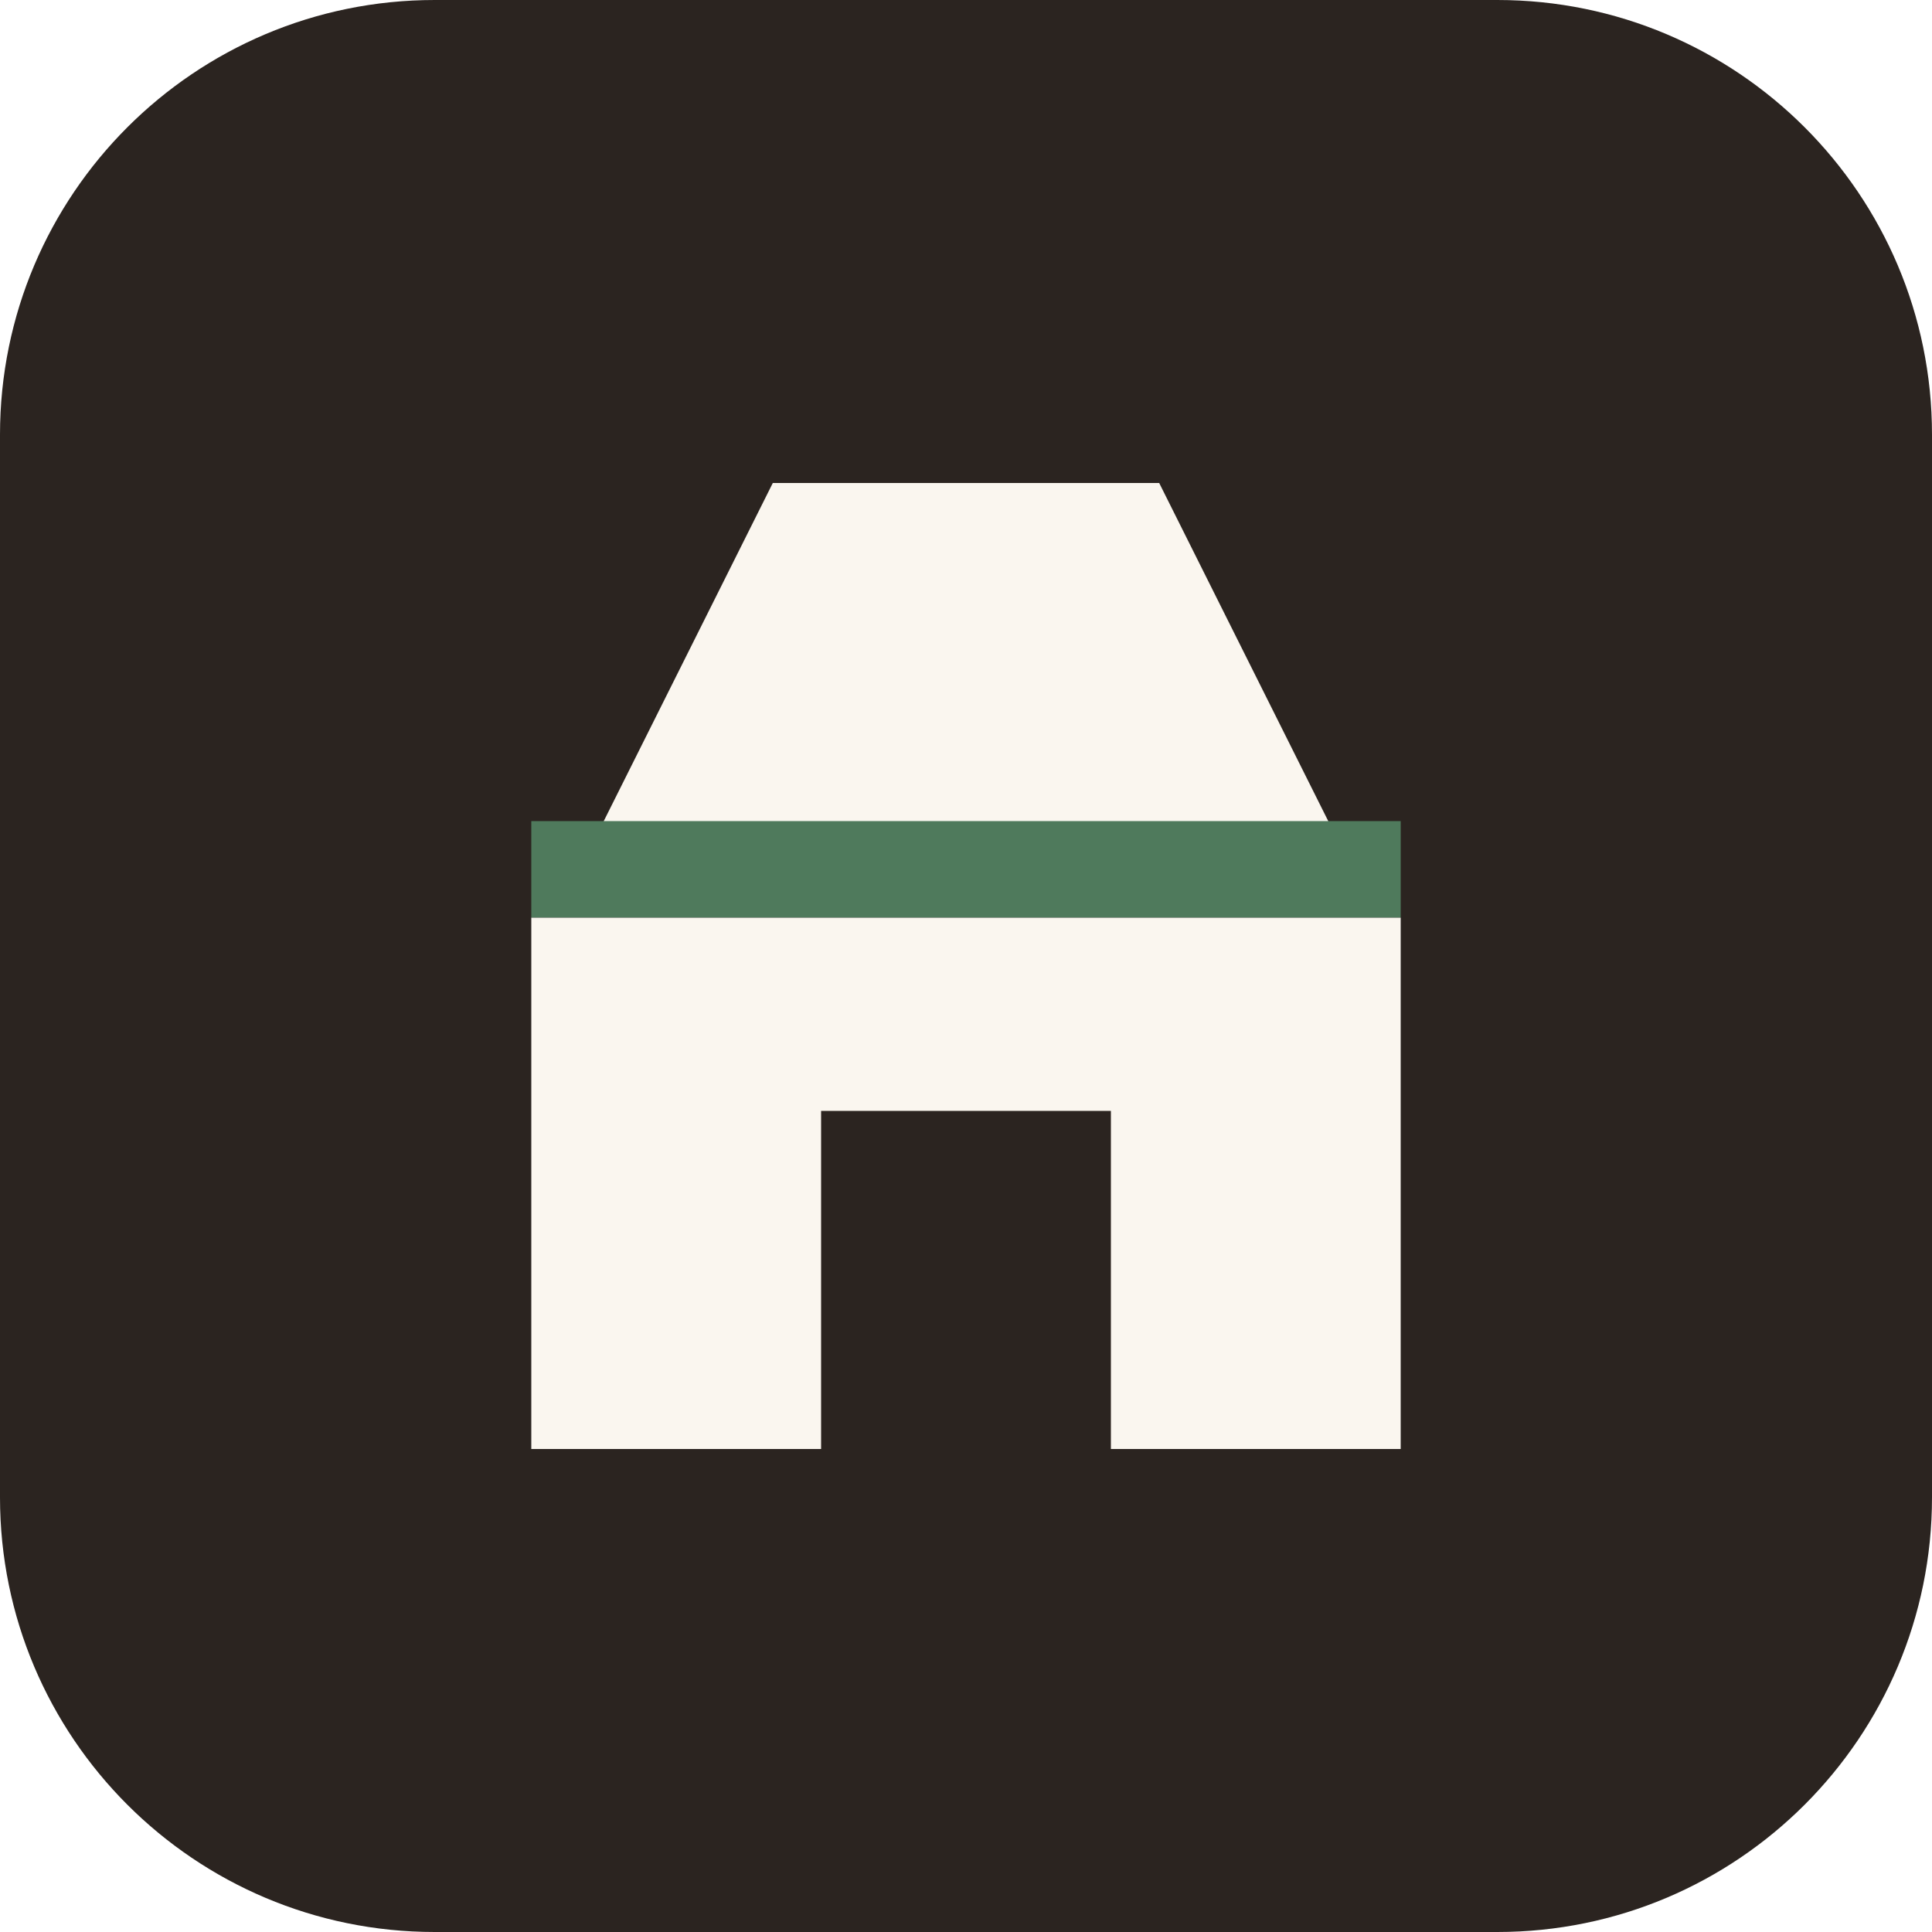
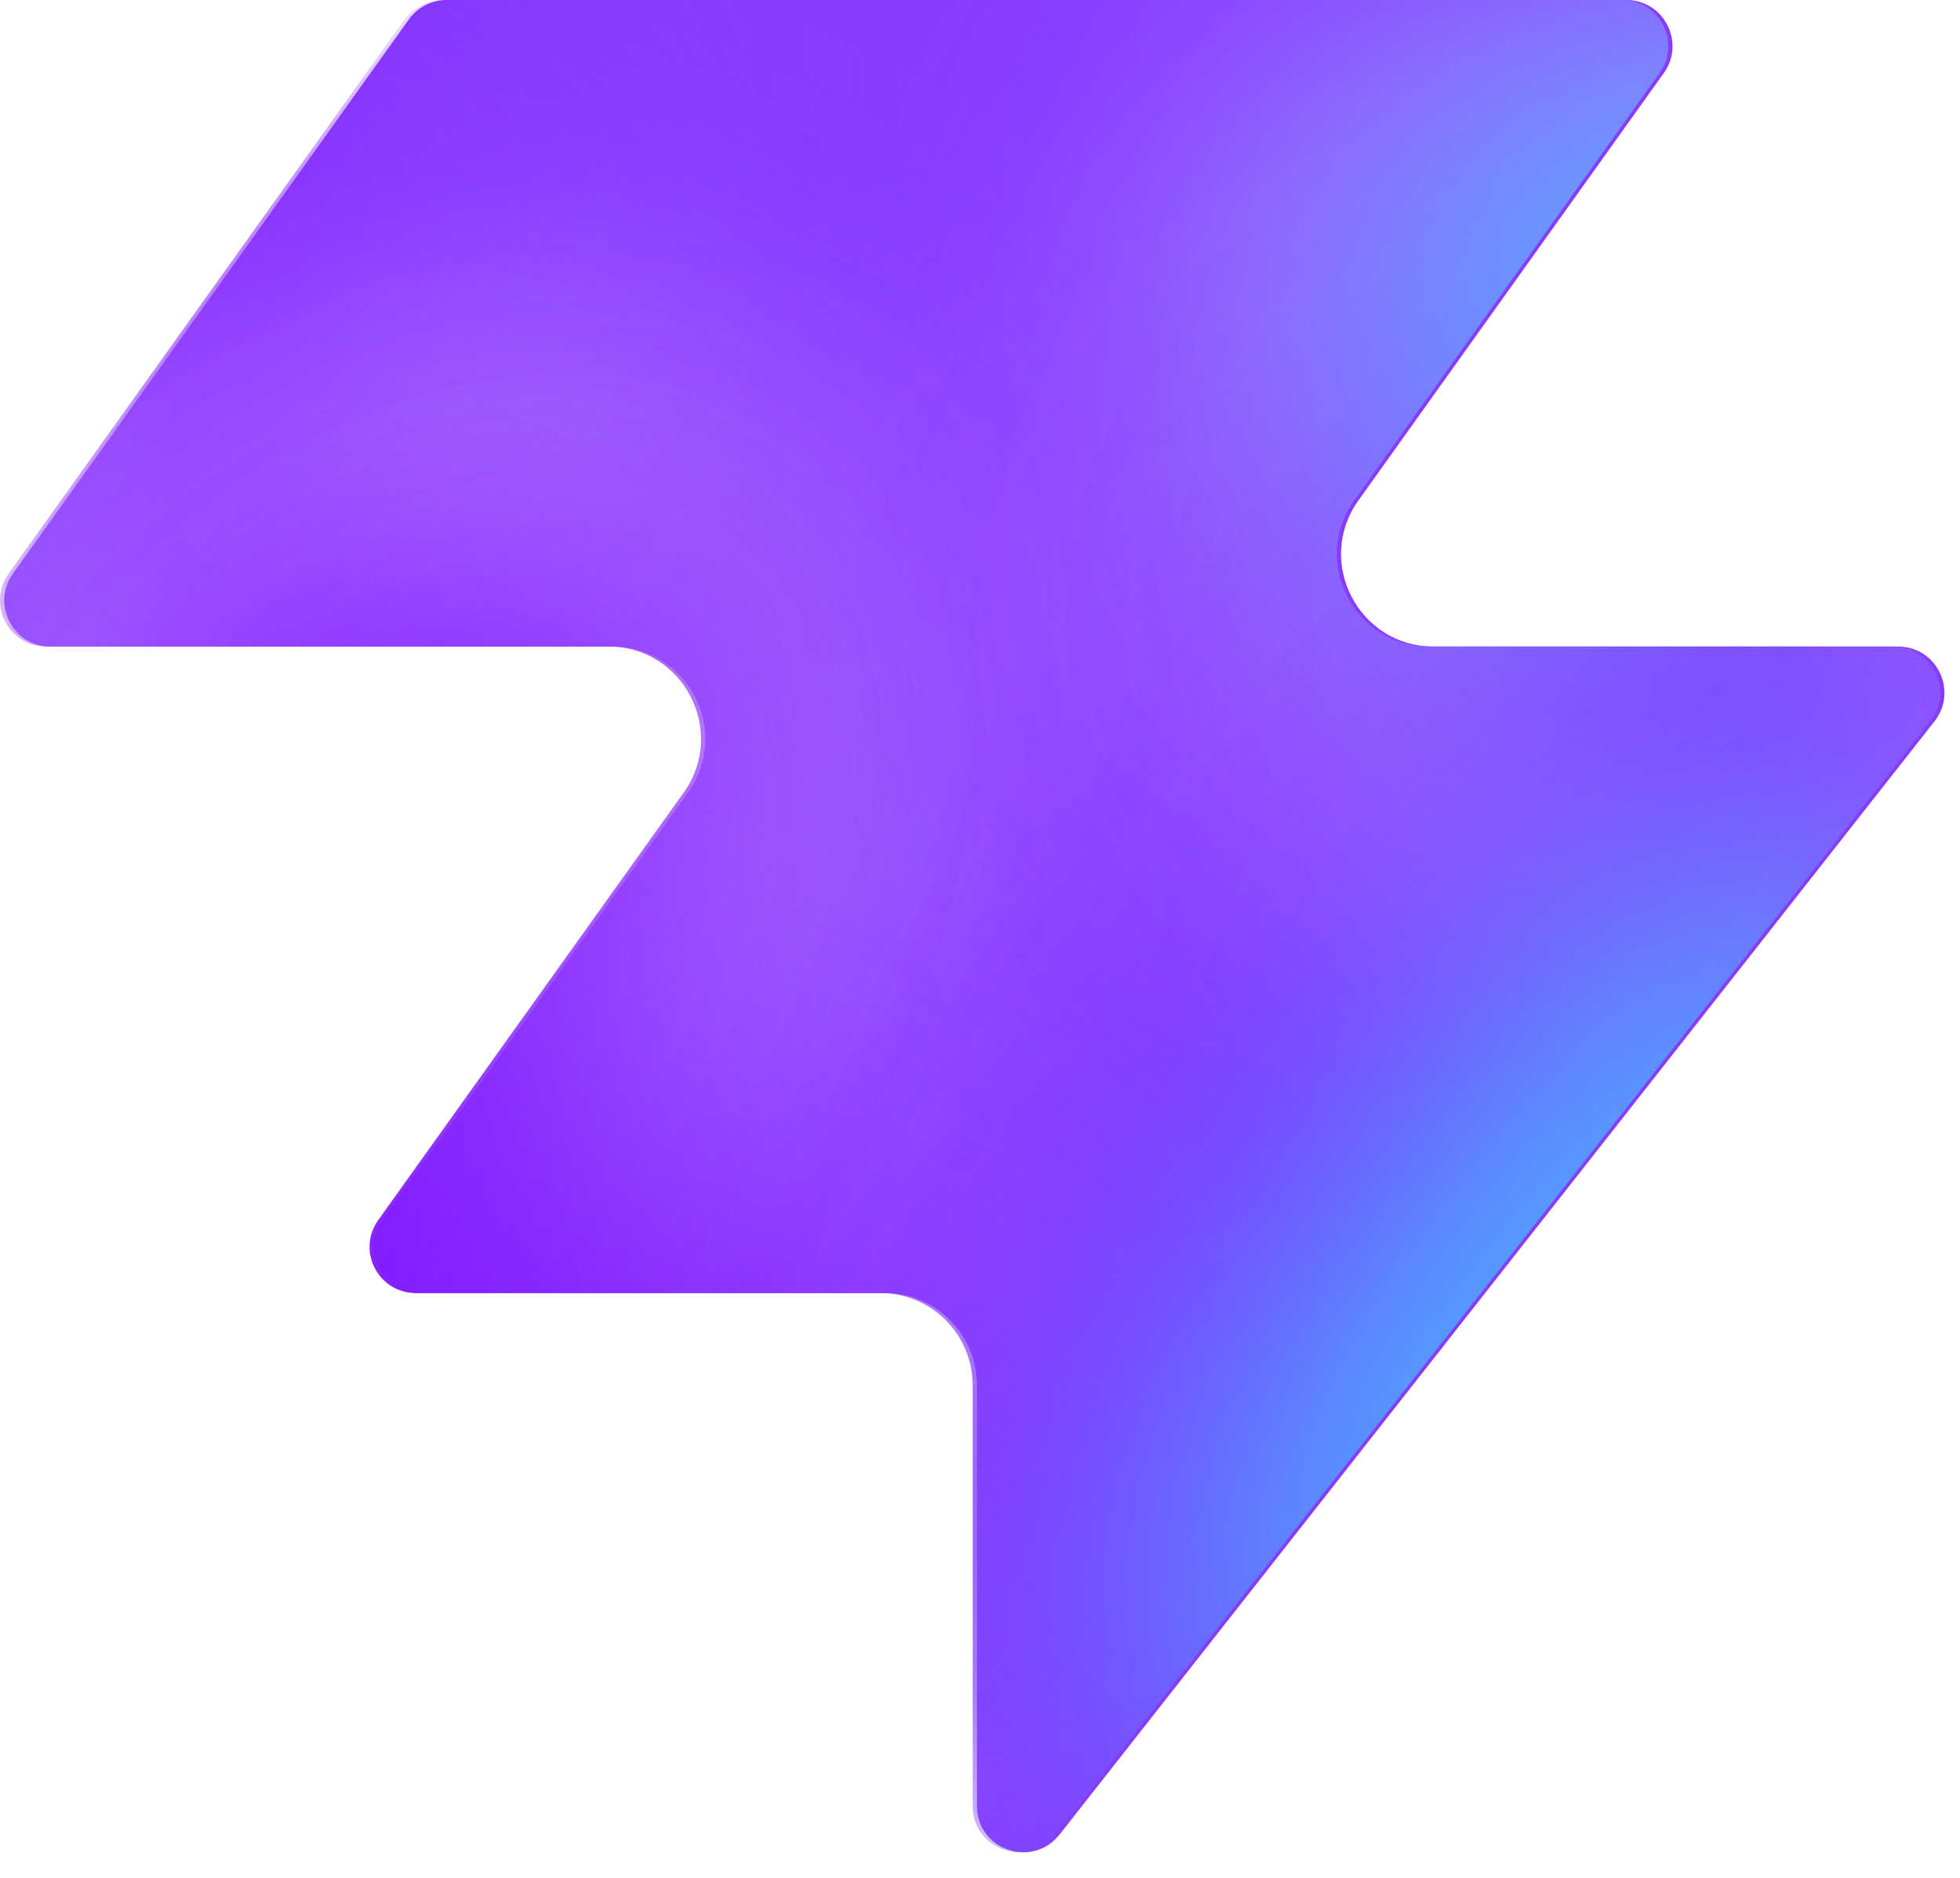
- <svg xmlns="http://www.w3.org/2000/svg" width="40" height="40" viewBox="0 0 40 40">
-   <rect width="40" height="40" rx="9" fill="#2b2420" />
-   <polygon points="12,18 28,18 24,10 16,10" fill="#faf6ef" />
-   <rect x="11" y="17" width="18" height="2" fill="#4f7a5c" />
-   <rect x="11" y="19" width="18" height="11" fill="#faf6ef" />
-   <rect x="17" y="23" width="6" height="7" fill="#2b2420" />
+ <svg xmlns="http://www.w3.org/2000/svg" width="48" height="46" fill="none" viewBox="0 0 48 46">
+   <path fill="#863bff" d="M25.946 44.938c-.664.845-2.021.375-2.021-.698V33.937a2.26 2.26 0 0 0-2.262-2.262H10.287c-.92 0-1.456-1.04-.92-1.788l7.48-10.471c1.07-1.497 0-3.578-1.842-3.578H1.237c-.92 0-1.456-1.04-.92-1.788L10.013.474c.214-.297.556-.474.92-.474h28.894c.92 0 1.456 1.04.92 1.788l-7.48 10.471c-1.07 1.498 0 3.579 1.842 3.579h11.377c.943 0 1.473 1.088.89 1.83L25.947 44.94z" style="fill:#863bff;fill:color(display-p3 .525 .23 1);fill-opacity:1" />
+   <mask id="a" width="48" height="46" x="0" y="0" maskUnits="userSpaceOnUse" style="mask-type:alpha">
+     <path fill="#000" d="M25.842 44.938c-.664.844-2.021.375-2.021-.698V33.937a2.26 2.26 0 0 0-2.262-2.262H10.183c-.92 0-1.456-1.04-.92-1.788l7.48-10.471c1.07-1.498 0-3.579-1.842-3.579H1.133c-.92 0-1.456-1.04-.92-1.787L9.91.473c.214-.297.556-.474.92-.474h28.894c.92 0 1.456 1.04.92 1.788l-7.48 10.471c-1.07 1.498 0 3.578 1.842 3.578h11.377c.943 0 1.473 1.088.89 1.832L25.843 44.94z" style="fill:#000;fill-opacity:1" />
+   </mask>
+   <g mask="url(#a)">
+     <g filter="url(#b)">
+       <ellipse cx="5.508" cy="14.704" fill="#ede6ff" rx="5.508" ry="14.704" style="fill:#ede6ff;fill:color(display-p3 .927 .903 1);fill-opacity:1" transform="matrix(.00324 1 1 -.00324 -4.47 31.516)" />
+     </g>
+     <g filter="url(#c)">
+       <ellipse cx="10.399" cy="29.851" fill="#ede6ff" rx="10.399" ry="29.851" style="fill:#ede6ff;fill:color(display-p3 .927 .903 1);fill-opacity:1" transform="matrix(.00324 1 1 -.00324 -39.328 7.883)" />
+     </g>
+     <g filter="url(#d)">
+       <ellipse cx="5.508" cy="30.487" fill="#7e14ff" rx="5.508" ry="30.487" style="fill:#7e14ff;fill:color(display-p3 .492 .077 1);fill-opacity:1" transform="rotate(89.814 -25.913 -14.639)scale(1 -1)" />
+     </g>
+     <g filter="url(#e)">
+       <ellipse cx="5.508" cy="30.599" fill="#7e14ff" rx="5.508" ry="30.599" style="fill:#7e14ff;fill:color(display-p3 .492 .077 1);fill-opacity:1" transform="rotate(89.814 -32.644 -3.334)scale(1 -1)" />
+     </g>
+     <g filter="url(#f)">
+       <ellipse cx="5.508" cy="30.599" fill="#7e14ff" rx="5.508" ry="30.599" style="fill:#7e14ff;fill:color(display-p3 .492 .077 1);fill-opacity:1" transform="matrix(.00324 1 1 -.00324 -34.34 30.47)" />
+     </g>
+     <g filter="url(#g)">
+       <ellipse cx="14.072" cy="22.078" fill="#ede6ff" rx="14.072" ry="22.078" style="fill:#ede6ff;fill:color(display-p3 .927 .903 1);fill-opacity:1" transform="rotate(93.35 24.506 48.493)scale(-1 1)" />
+     </g>
+     <g filter="url(#h)">
+       <ellipse cx="3.47" cy="21.501" fill="#7e14ff" rx="3.47" ry="21.501" style="fill:#7e14ff;fill:color(display-p3 .492 .077 1);fill-opacity:1" transform="rotate(89.009 28.708 47.59)scale(-1 1)" />
+     </g>
+     <g filter="url(#i)">
+       <ellipse cx="3.47" cy="21.501" fill="#7e14ff" rx="3.47" ry="21.501" style="fill:#7e14ff;fill:color(display-p3 .492 .077 1);fill-opacity:1" transform="rotate(89.009 28.708 47.59)scale(-1 1)" />
+     </g>
+     <g filter="url(#j)">
+       <ellipse cx=".387" cy="8.972" fill="#7e14ff" rx="4.407" ry="29.108" style="fill:#7e14ff;fill:color(display-p3 .492 .077 1);fill-opacity:1" transform="rotate(39.51 .387 8.972)" />
+     </g>
+     <g filter="url(#k)">
+       <ellipse cx="47.523" cy="-6.092" fill="#7e14ff" rx="4.407" ry="29.108" style="fill:#7e14ff;fill:color(display-p3 .492 .077 1);fill-opacity:1" transform="rotate(37.892 47.523 -6.092)" />
+     </g>
+     <g filter="url(#l)">
+       <ellipse cx="41.412" cy="6.333" fill="#47bfff" rx="5.971" ry="9.665" style="fill:#47bfff;fill:color(display-p3 .28 .748 1);fill-opacity:1" transform="rotate(37.892 41.412 6.333)" />
+     </g>
+     <g filter="url(#m)">
+       <ellipse cx="-1.879" cy="38.332" fill="#7e14ff" rx="4.407" ry="29.108" style="fill:#7e14ff;fill:color(display-p3 .492 .077 1);fill-opacity:1" transform="rotate(37.892 -1.88 38.332)" />
+     </g>
+     <g filter="url(#n)">
+       <ellipse cx="-1.879" cy="38.332" fill="#7e14ff" rx="4.407" ry="29.108" style="fill:#7e14ff;fill:color(display-p3 .492 .077 1);fill-opacity:1" transform="rotate(37.892 -1.88 38.332)" />
+     </g>
+     <g filter="url(#o)">
+       <ellipse cx="35.651" cy="29.907" fill="#7e14ff" rx="4.407" ry="29.108" style="fill:#7e14ff;fill:color(display-p3 .492 .077 1);fill-opacity:1" transform="rotate(37.892 35.651 29.907)" />
+     </g>
+     <g filter="url(#p)">
+       <ellipse cx="38.418" cy="32.4" fill="#47bfff" rx="5.971" ry="15.297" style="fill:#47bfff;fill:color(display-p3 .28 .748 1);fill-opacity:1" transform="rotate(37.892 38.418 32.4)" />
+     </g>
+   </g>
+   <defs>
+     <filter id="b" width="60.045" height="41.654" x="-19.77" y="16.149" color-interpolation-filters="sRGB" filterUnits="userSpaceOnUse">
+       <feFlood flood-opacity="0" result="BackgroundImageFix" />
+       <feBlend in="SourceGraphic" in2="BackgroundImageFix" result="shape" />
+       <feGaussianBlur result="effect1_foregroundBlur_2002_17158" stdDeviation="7.659" />
+     </filter>
+     <filter id="c" width="90.34" height="51.437" x="-54.613" y="-7.533" color-interpolation-filters="sRGB" filterUnits="userSpaceOnUse">
+       <feFlood flood-opacity="0" result="BackgroundImageFix" />
+       <feBlend in="SourceGraphic" in2="BackgroundImageFix" result="shape" />
+       <feGaussianBlur result="effect1_foregroundBlur_2002_17158" stdDeviation="7.659" />
+     </filter>
+     <filter id="d" width="79.355" height="29.4" x="-49.64" y="2.03" color-interpolation-filters="sRGB" filterUnits="userSpaceOnUse">
+       <feFlood flood-opacity="0" result="BackgroundImageFix" />
+       <feBlend in="SourceGraphic" in2="BackgroundImageFix" result="shape" />
+       <feGaussianBlur result="effect1_foregroundBlur_2002_17158" stdDeviation="4.596" />
+     </filter>
+     <filter id="e" width="79.579" height="29.4" x="-45.045" y="20.029" color-interpolation-filters="sRGB" filterUnits="userSpaceOnUse">
+       <feFlood flood-opacity="0" result="BackgroundImageFix" />
+       <feBlend in="SourceGraphic" in2="BackgroundImageFix" result="shape" />
+       <feGaussianBlur result="effect1_foregroundBlur_2002_17158" stdDeviation="4.596" />
+     </filter>
+     <filter id="f" width="79.579" height="29.4" x="-43.513" y="21.178" color-interpolation-filters="sRGB" filterUnits="userSpaceOnUse">
+       <feFlood flood-opacity="0" result="BackgroundImageFix" />
+       <feBlend in="SourceGraphic" in2="BackgroundImageFix" result="shape" />
+       <feGaussianBlur result="effect1_foregroundBlur_2002_17158" stdDeviation="4.596" />
+     </filter>
+     <filter id="g" width="74.749" height="58.852" x="15.756" y="-17.901" color-interpolation-filters="sRGB" filterUnits="userSpaceOnUse">
+       <feFlood flood-opacity="0" result="BackgroundImageFix" />
+       <feBlend in="SourceGraphic" in2="BackgroundImageFix" result="shape" />
+       <feGaussianBlur result="effect1_foregroundBlur_2002_17158" stdDeviation="7.659" />
+     </filter>
+     <filter id="h" width="61.377" height="25.362" x="23.548" y="2.284" color-interpolation-filters="sRGB" filterUnits="userSpaceOnUse">
+       <feFlood flood-opacity="0" result="BackgroundImageFix" />
+       <feBlend in="SourceGraphic" in2="BackgroundImageFix" result="shape" />
+       <feGaussianBlur result="effect1_foregroundBlur_2002_17158" stdDeviation="4.596" />
+     </filter>
+     <filter id="i" width="61.377" height="25.362" x="23.548" y="2.284" color-interpolation-filters="sRGB" filterUnits="userSpaceOnUse">
+       <feFlood flood-opacity="0" result="BackgroundImageFix" />
+       <feBlend in="SourceGraphic" in2="BackgroundImageFix" result="shape" />
+       <feGaussianBlur result="effect1_foregroundBlur_2002_17158" stdDeviation="4.596" />
+     </filter>
+     <filter id="j" width="56.045" height="63.649" x="-27.636" y="-22.853" color-interpolation-filters="sRGB" filterUnits="userSpaceOnUse">
+       <feFlood flood-opacity="0" result="BackgroundImageFix" />
+       <feBlend in="SourceGraphic" in2="BackgroundImageFix" result="shape" />
+       <feGaussianBlur result="effect1_foregroundBlur_2002_17158" stdDeviation="4.596" />
+     </filter>
+     <filter id="k" width="54.814" height="64.646" x="20.116" y="-38.415" color-interpolation-filters="sRGB" filterUnits="userSpaceOnUse">
+       <feFlood flood-opacity="0" result="BackgroundImageFix" />
+       <feBlend in="SourceGraphic" in2="BackgroundImageFix" result="shape" />
+       <feGaussianBlur result="effect1_foregroundBlur_2002_17158" stdDeviation="4.596" />
+     </filter>
+     <filter id="l" width="33.541" height="35.313" x="24.641" y="-11.323" color-interpolation-filters="sRGB" filterUnits="userSpaceOnUse">
+       <feFlood flood-opacity="0" result="BackgroundImageFix" />
+       <feBlend in="SourceGraphic" in2="BackgroundImageFix" result="shape" />
+       <feGaussianBlur result="effect1_foregroundBlur_2002_17158" stdDeviation="4.596" />
+     </filter>
+     <filter id="m" width="54.814" height="64.646" x="-29.286" y="6.009" color-interpolation-filters="sRGB" filterUnits="userSpaceOnUse">
+       <feFlood flood-opacity="0" result="BackgroundImageFix" />
+       <feBlend in="SourceGraphic" in2="BackgroundImageFix" result="shape" />
+       <feGaussianBlur result="effect1_foregroundBlur_2002_17158" stdDeviation="4.596" />
+     </filter>
+     <filter id="n" width="54.814" height="64.646" x="-29.286" y="6.009" color-interpolation-filters="sRGB" filterUnits="userSpaceOnUse">
+       <feFlood flood-opacity="0" result="BackgroundImageFix" />
+       <feBlend in="SourceGraphic" in2="BackgroundImageFix" result="shape" />
+       <feGaussianBlur result="effect1_foregroundBlur_2002_17158" stdDeviation="4.596" />
+     </filter>
+     <filter id="o" width="54.814" height="64.646" x="8.244" y="-2.416" color-interpolation-filters="sRGB" filterUnits="userSpaceOnUse">
+       <feFlood flood-opacity="0" result="BackgroundImageFix" />
+       <feBlend in="SourceGraphic" in2="BackgroundImageFix" result="shape" />
+       <feGaussianBlur result="effect1_foregroundBlur_2002_17158" stdDeviation="4.596" />
+     </filter>
+     <filter id="p" width="39.409" height="43.623" x="18.713" y="10.588" color-interpolation-filters="sRGB" filterUnits="userSpaceOnUse">
+       <feFlood flood-opacity="0" result="BackgroundImageFix" />
+       <feBlend in="SourceGraphic" in2="BackgroundImageFix" result="shape" />
+       <feGaussianBlur result="effect1_foregroundBlur_2002_17158" stdDeviation="4.596" />
+     </filter>
+   </defs>
</svg>
